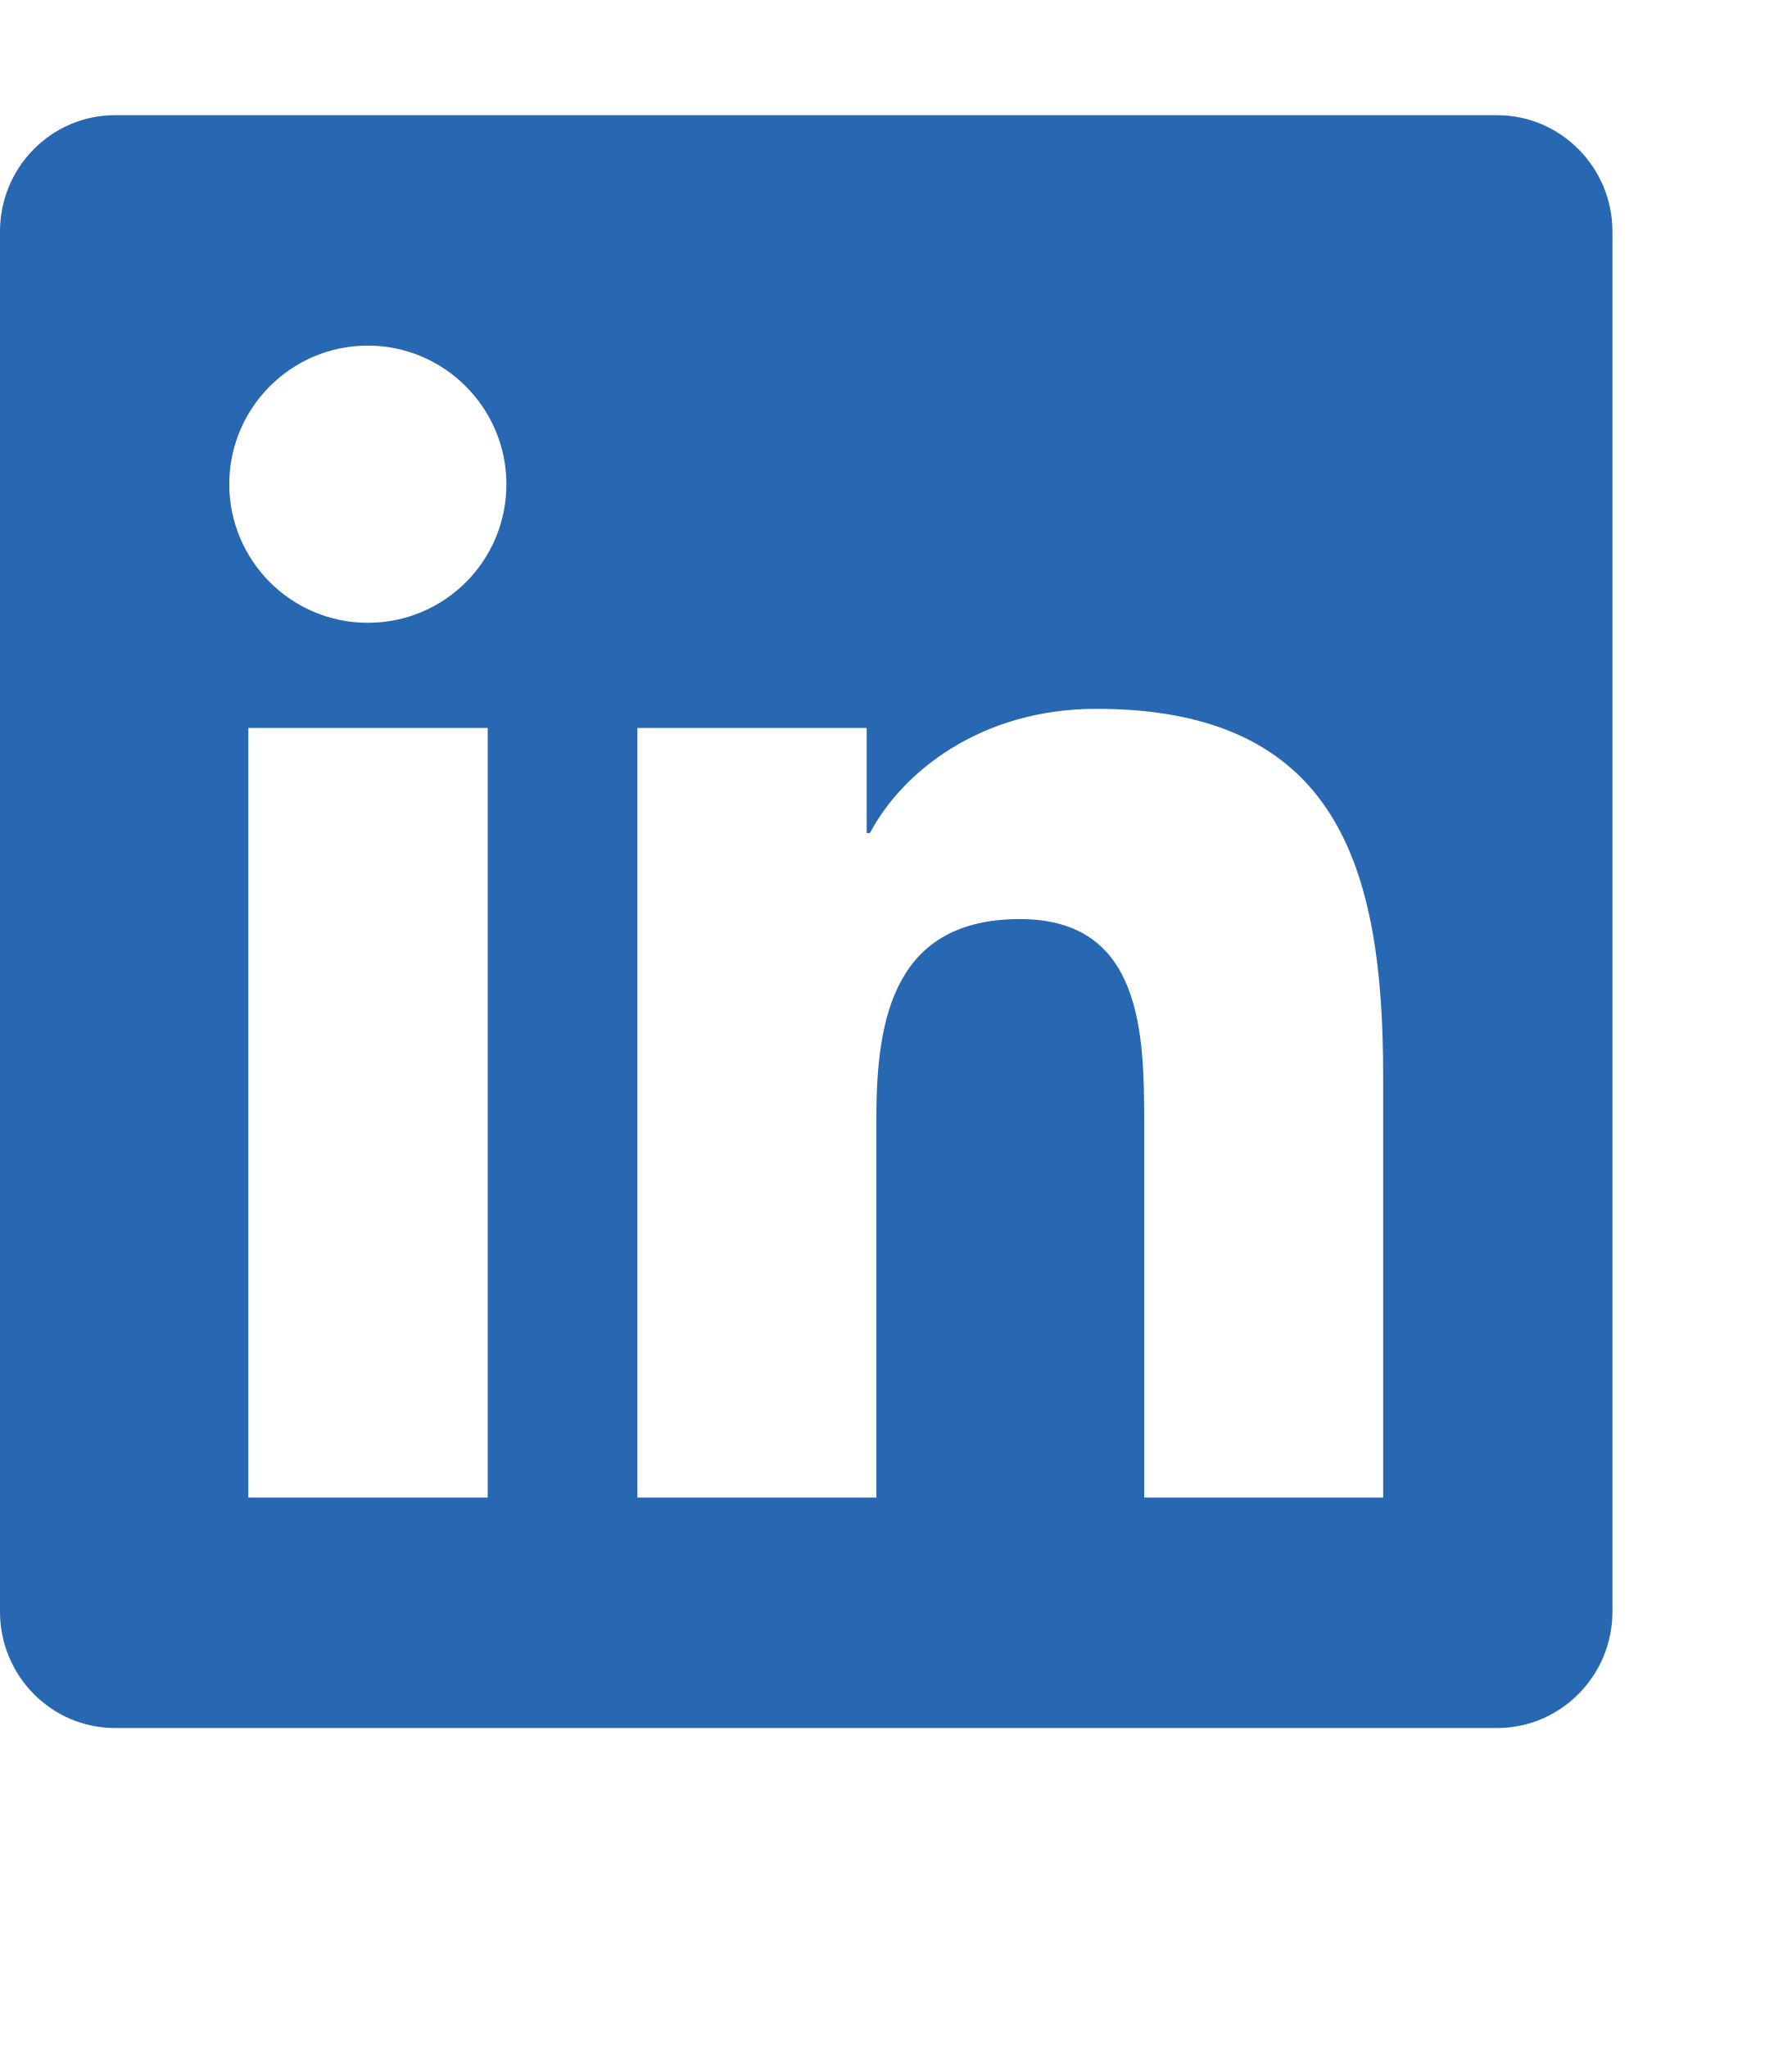
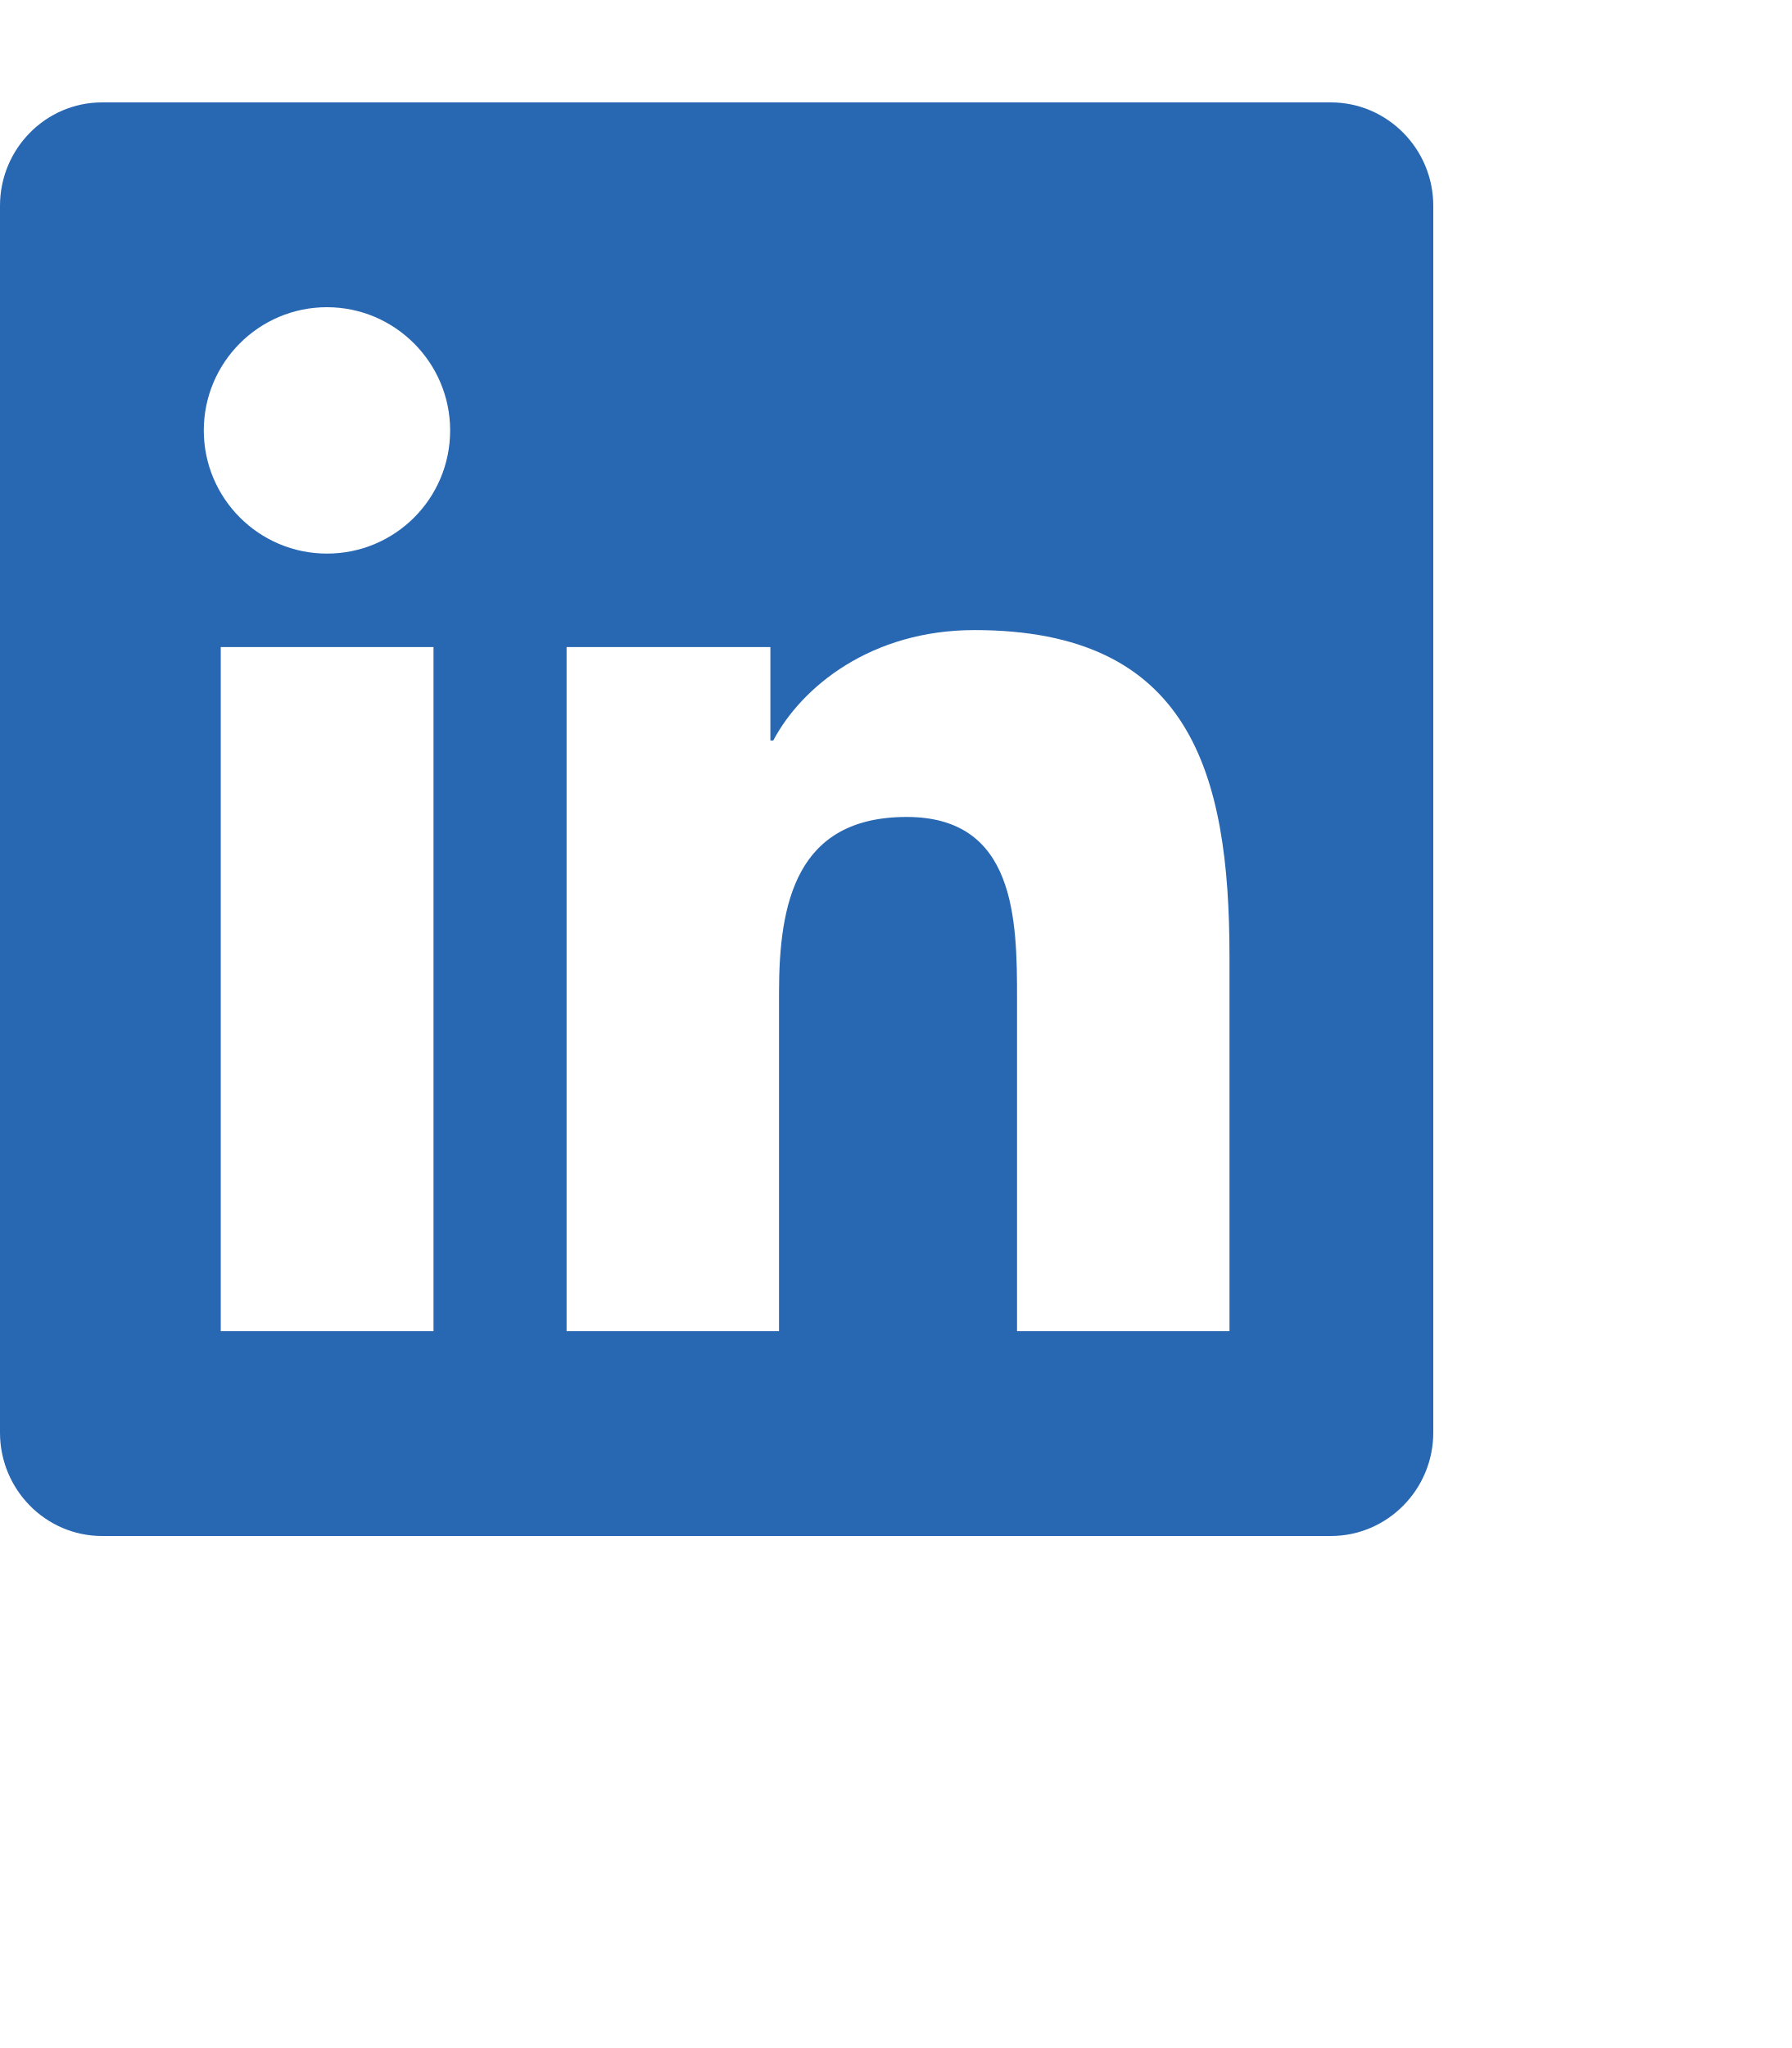
- <svg xmlns="http://www.w3.org/2000/svg" aria-hidden="true" focusable="false" data-prefix="fab" data-icon="linkedin" class="svg-inline--fa fa-linkedin" role="img" viewBox="0 0 448 512" style="transform: scale(0.9)">
+ <svg xmlns="http://www.w3.org/2000/svg" aria-hidden="true" focusable="false" data-prefix="fab" data-icon="linkedin" class="svg-inline--fa fa-linkedin" role="img" viewBox="0 0 448 512" style="transform: scale(0.8)">
  <path fill="rgb(40, 103, 178)" d="M416 32H31.9C14.3 32 0 46.5 0 64.3v383.4C0 465.5 14.3 480 31.9 480H416c17.6 0 32-14.5 32-32.3V64.3c0-17.8-14.4-32.3-32-32.3zM135.4 416H69V202.2h66.5V416zm-33.2-243c-21.3 0-38.5-17.3-38.5-38.5S80.9 96 102.2 96c21.2 0 38.5 17.3 38.5 38.5 0 21.3-17.2 38.5-38.5 38.5zm282.1 243h-66.4V312c0-24.8-.5-56.7-34.5-56.7-34.6 0-39.9 27-39.9 54.9V416h-66.4V202.2h63.7v29.2h.9c8.9-16.8 30.6-34.5 62.9-34.5 67.2 0 79.7 44.3 79.7 101.9V416z" />
</svg>
